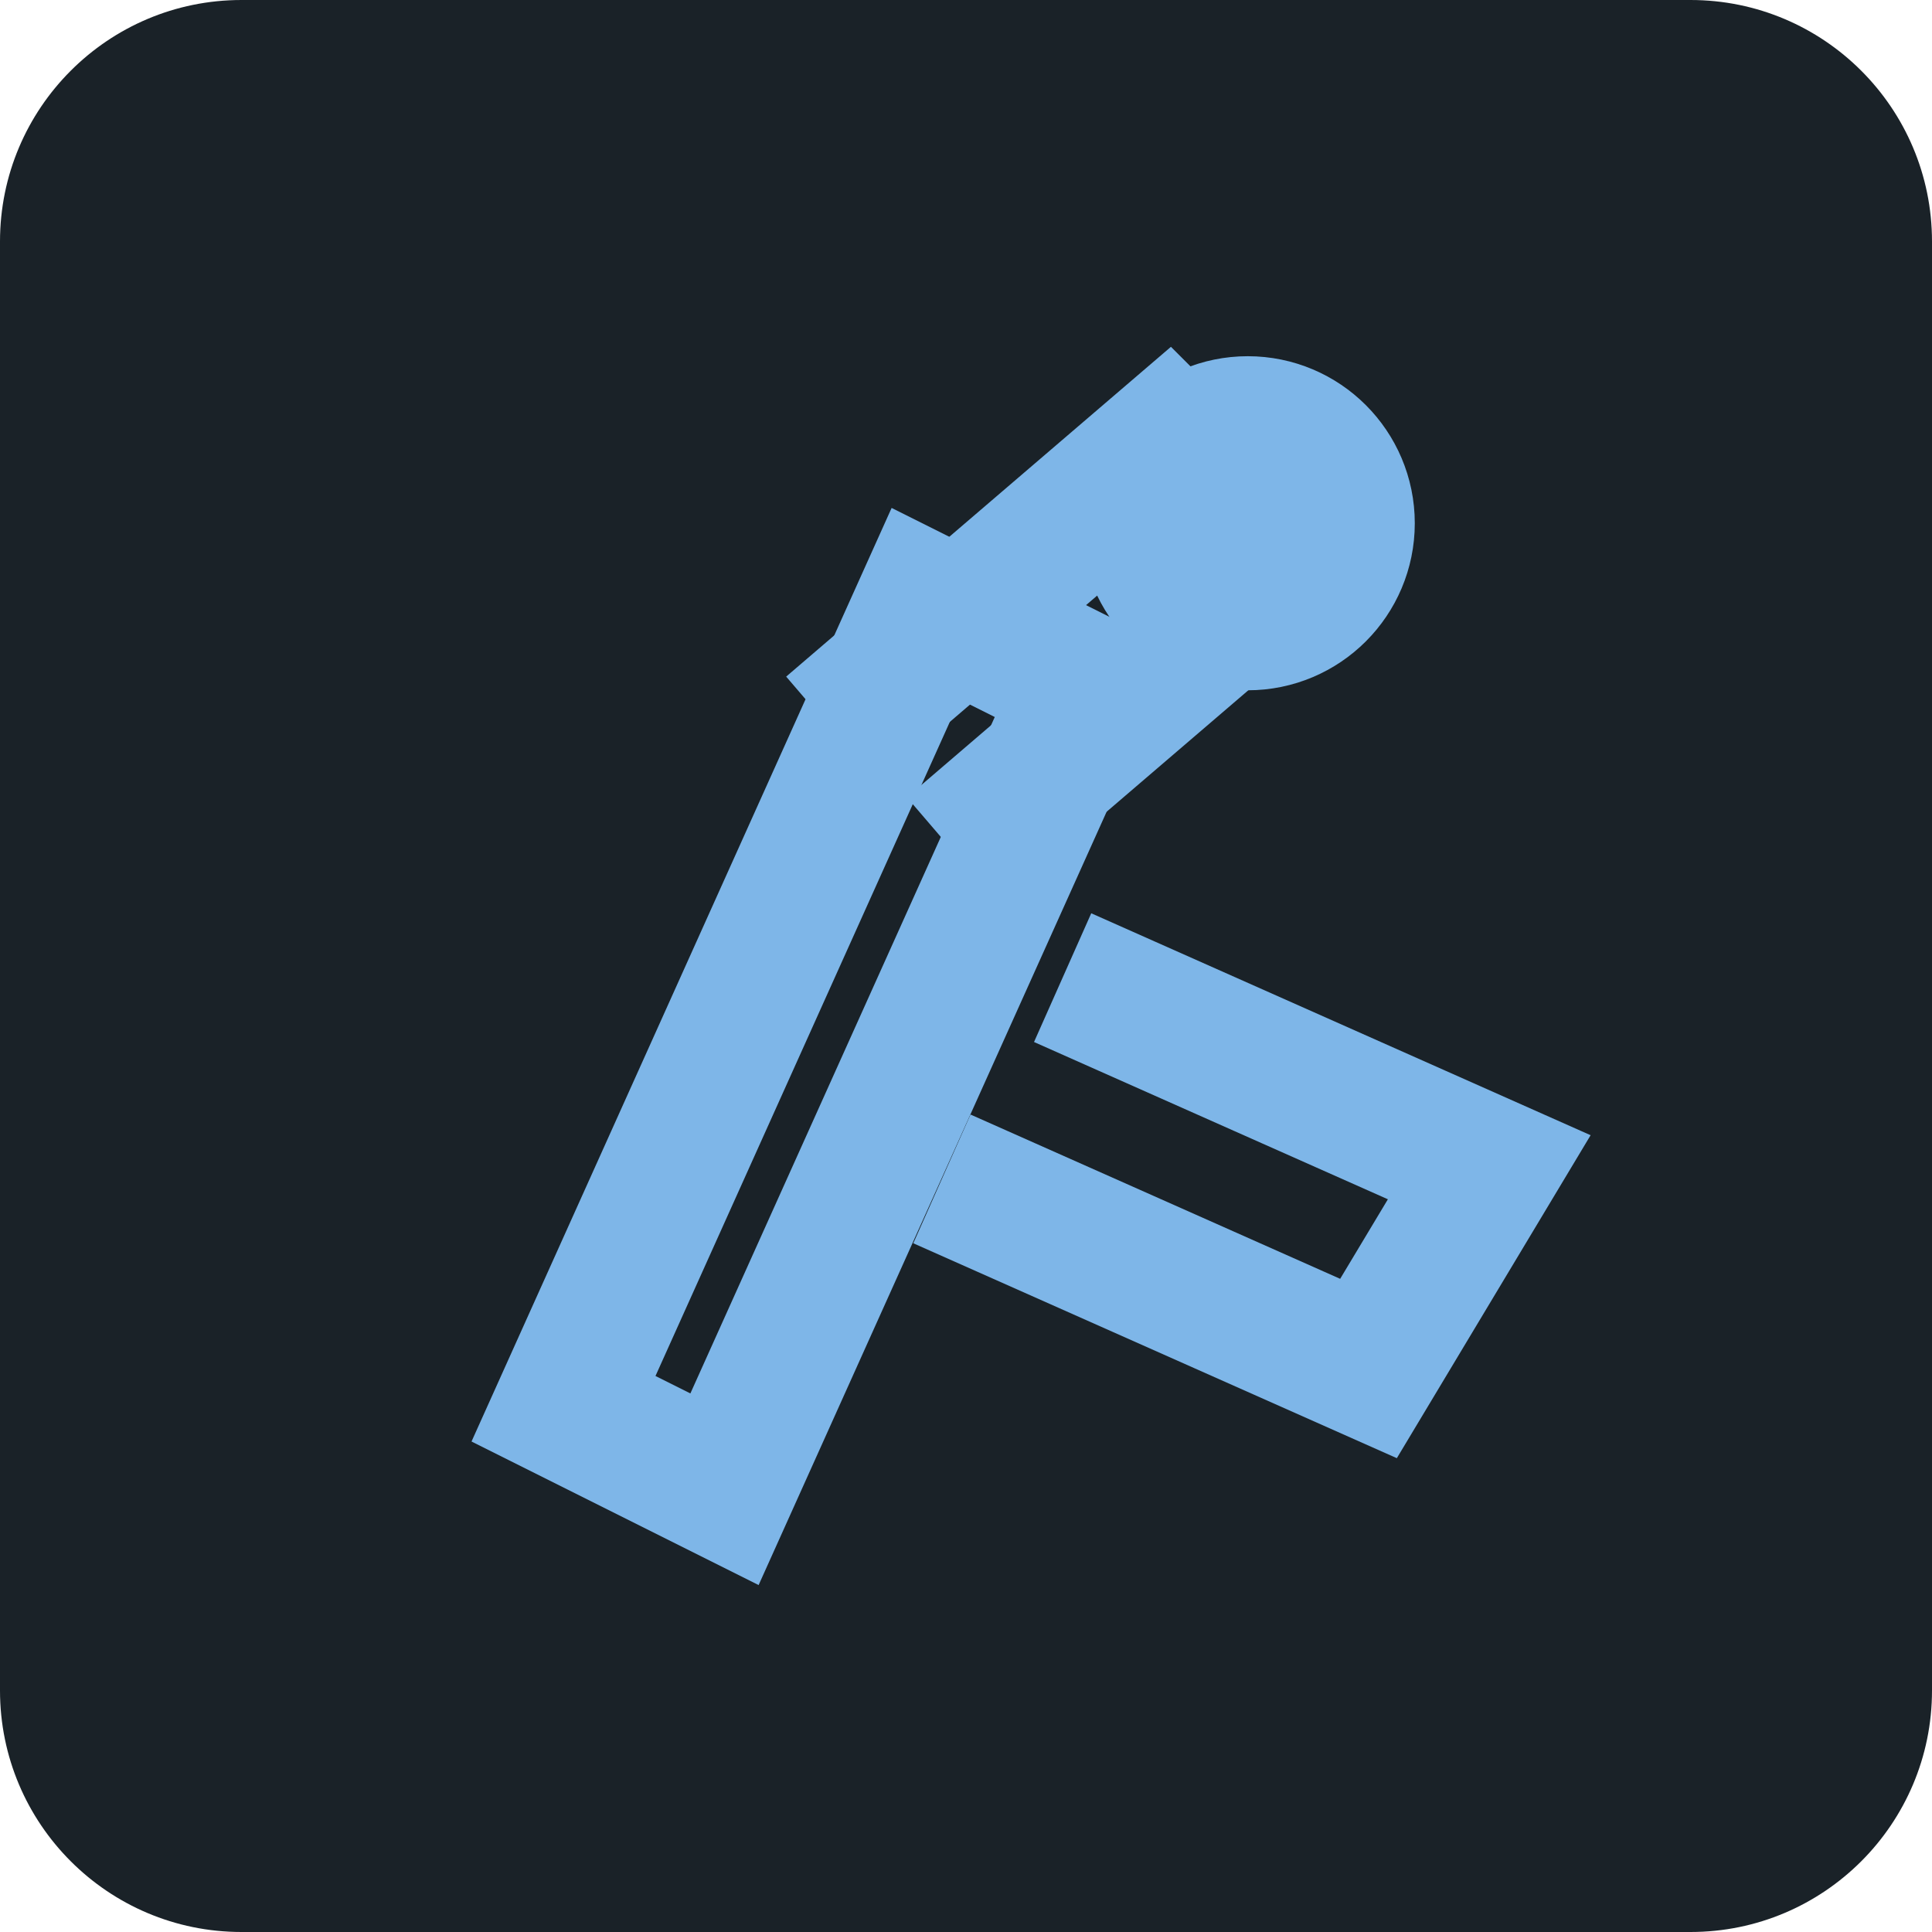
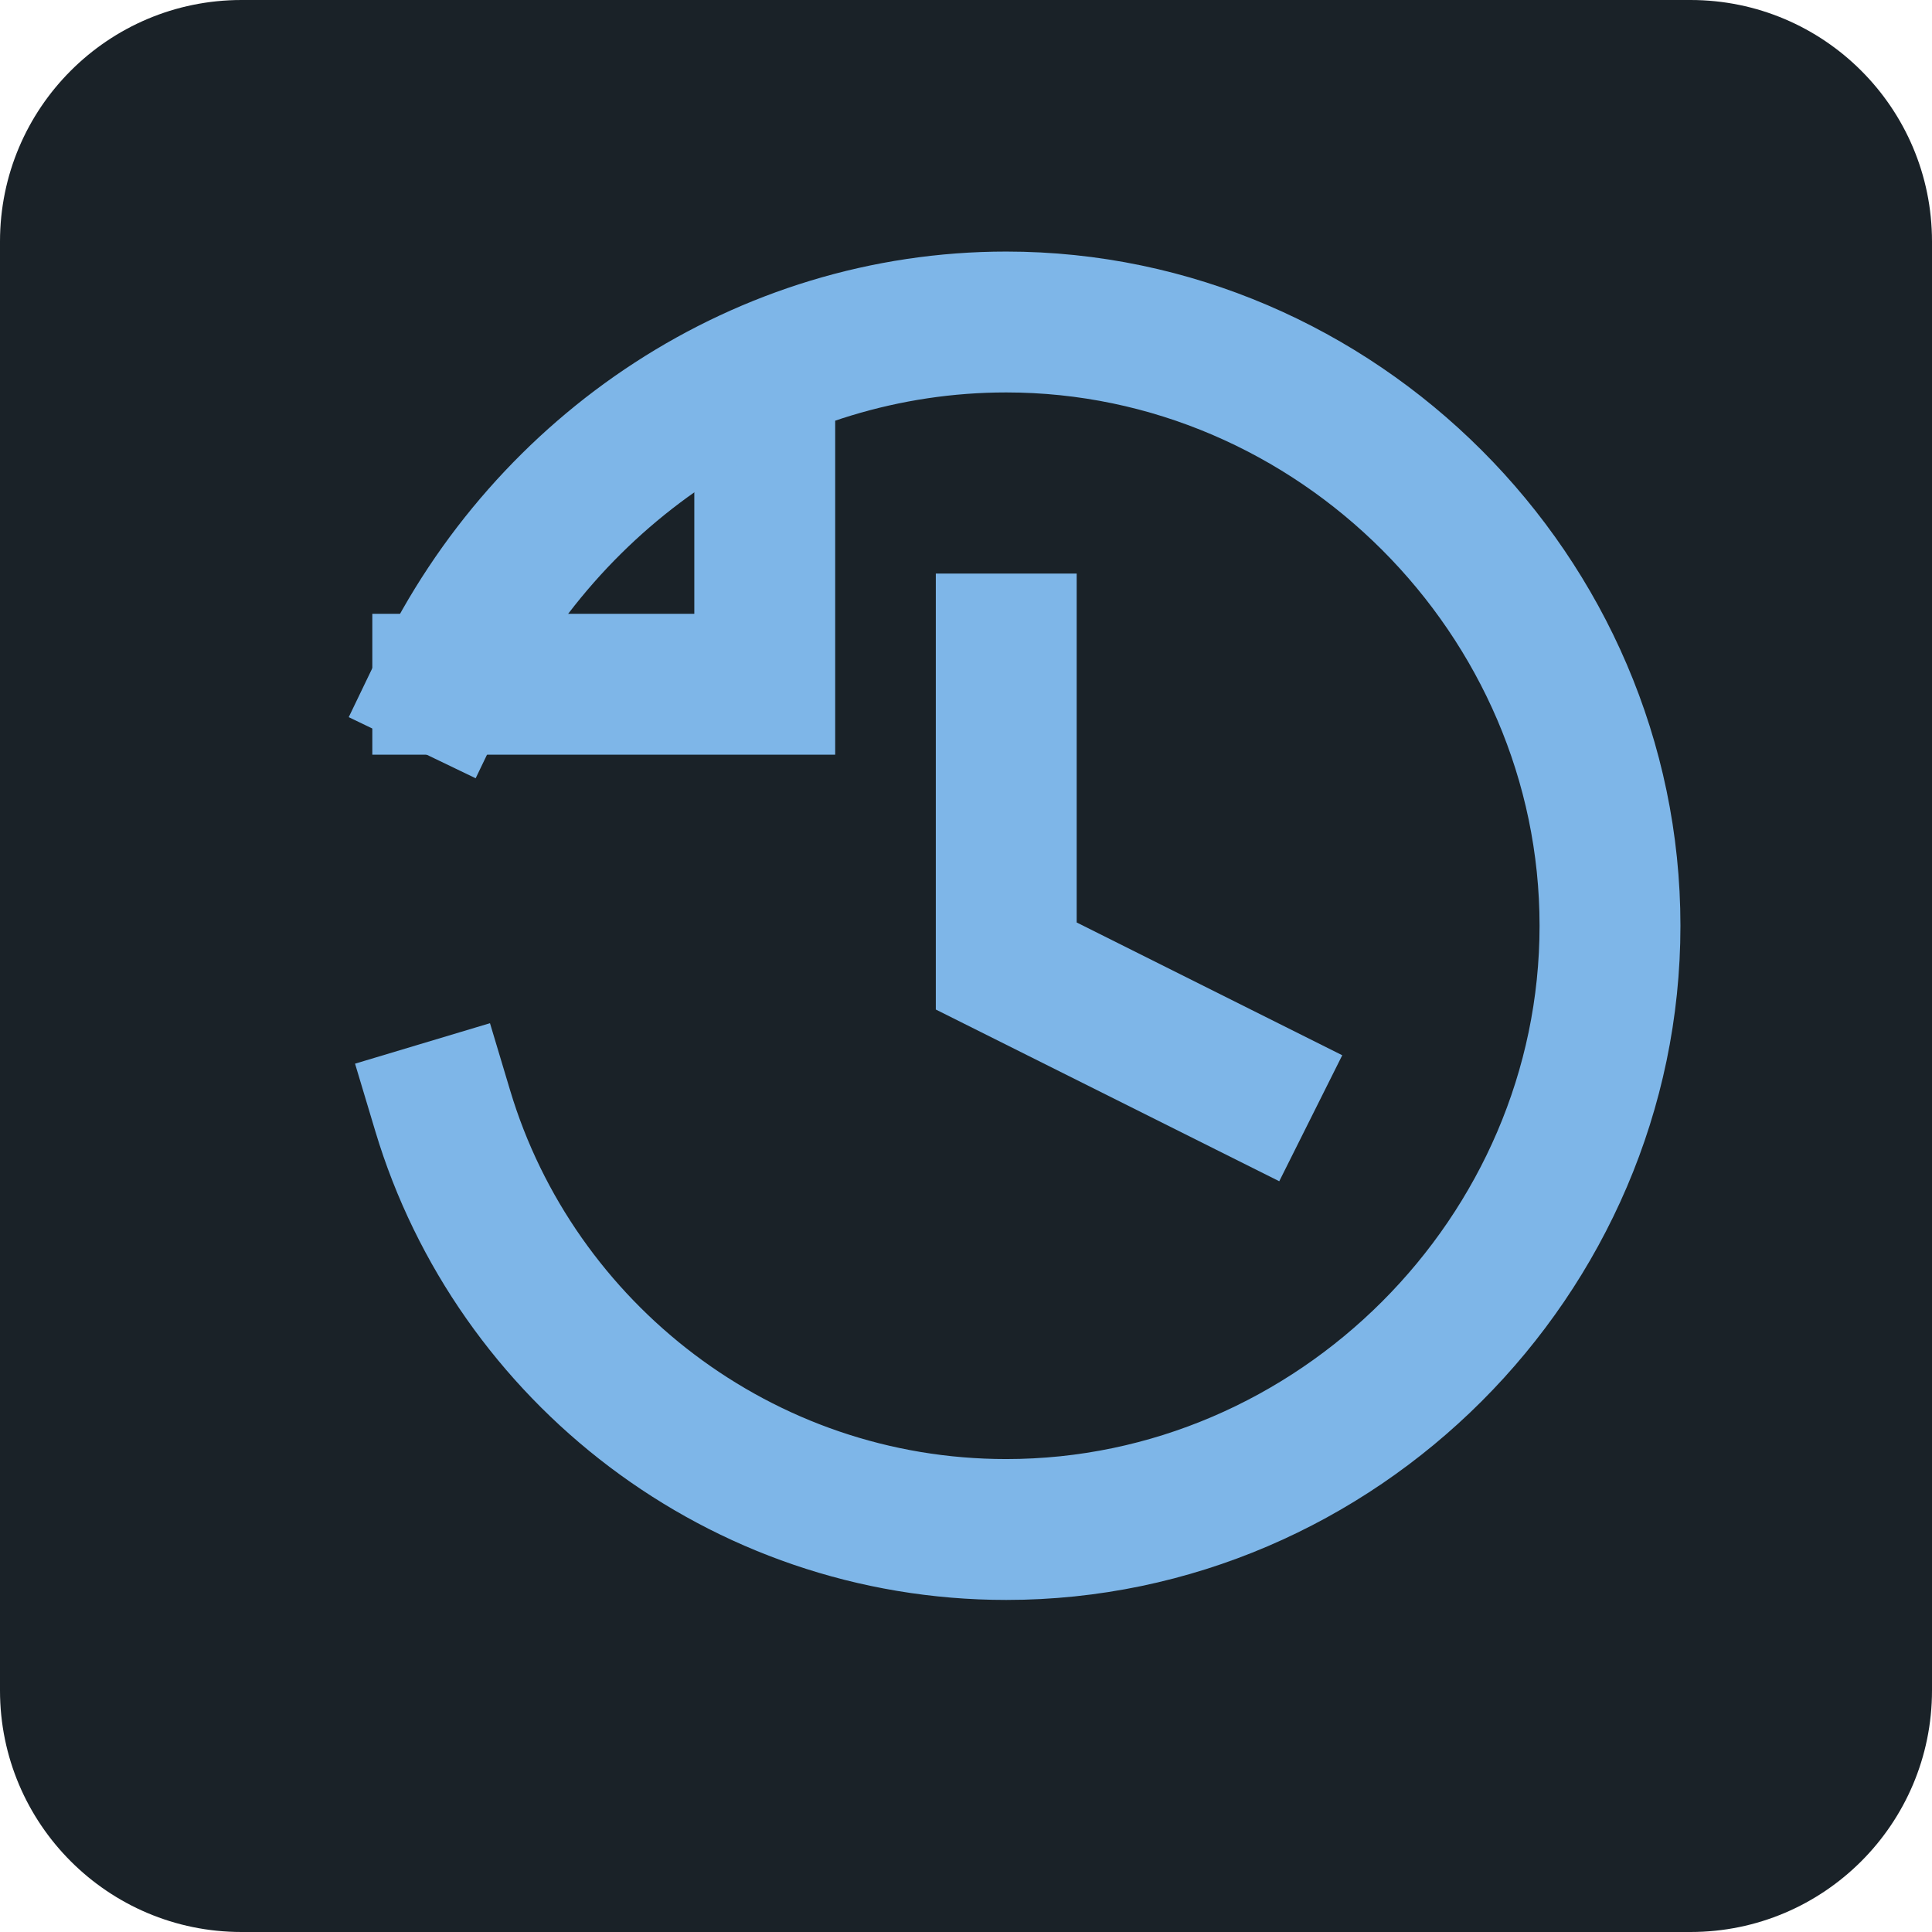
<svg xmlns="http://www.w3.org/2000/svg" viewBox="0 0 24 24" role="img" aria-hidden="true">
  <rect width="24" height="24" rx="3" fill="#1a2228" />
  <g fill="none" stroke="#7eb6e8" stroke-width="1.75" stroke-linecap="square" stroke-linejoin="miter">
-     <path d="M7 17.5 L11.5 7.5 L13.5 8.5 L9 18.5 Z" />
-     <path d="M11 8.5 L14.5 5.5 L16 7 L12.5 10" />
-     <path d="M14 12.5 L18.5 14.5 L17 17 L12.5 15" />
-     <circle cx="15.5" cy="6.5" r="1.2" />
+     <path d="M5.5 8.5 H9.5 V5.5" />
+     <path d="M5.5 8.5 C6.8 5.8 9.5 4 12.5 4 C16.6 4 20 7.4 20 11.5 C20 15.6 16.6 19 12.5 19 C9.2 19 6.4 16.8 5.5 13.8" />
+     <path d="M12.5 8 V12 L15.5 13.5" />
  </g>
</svg>
